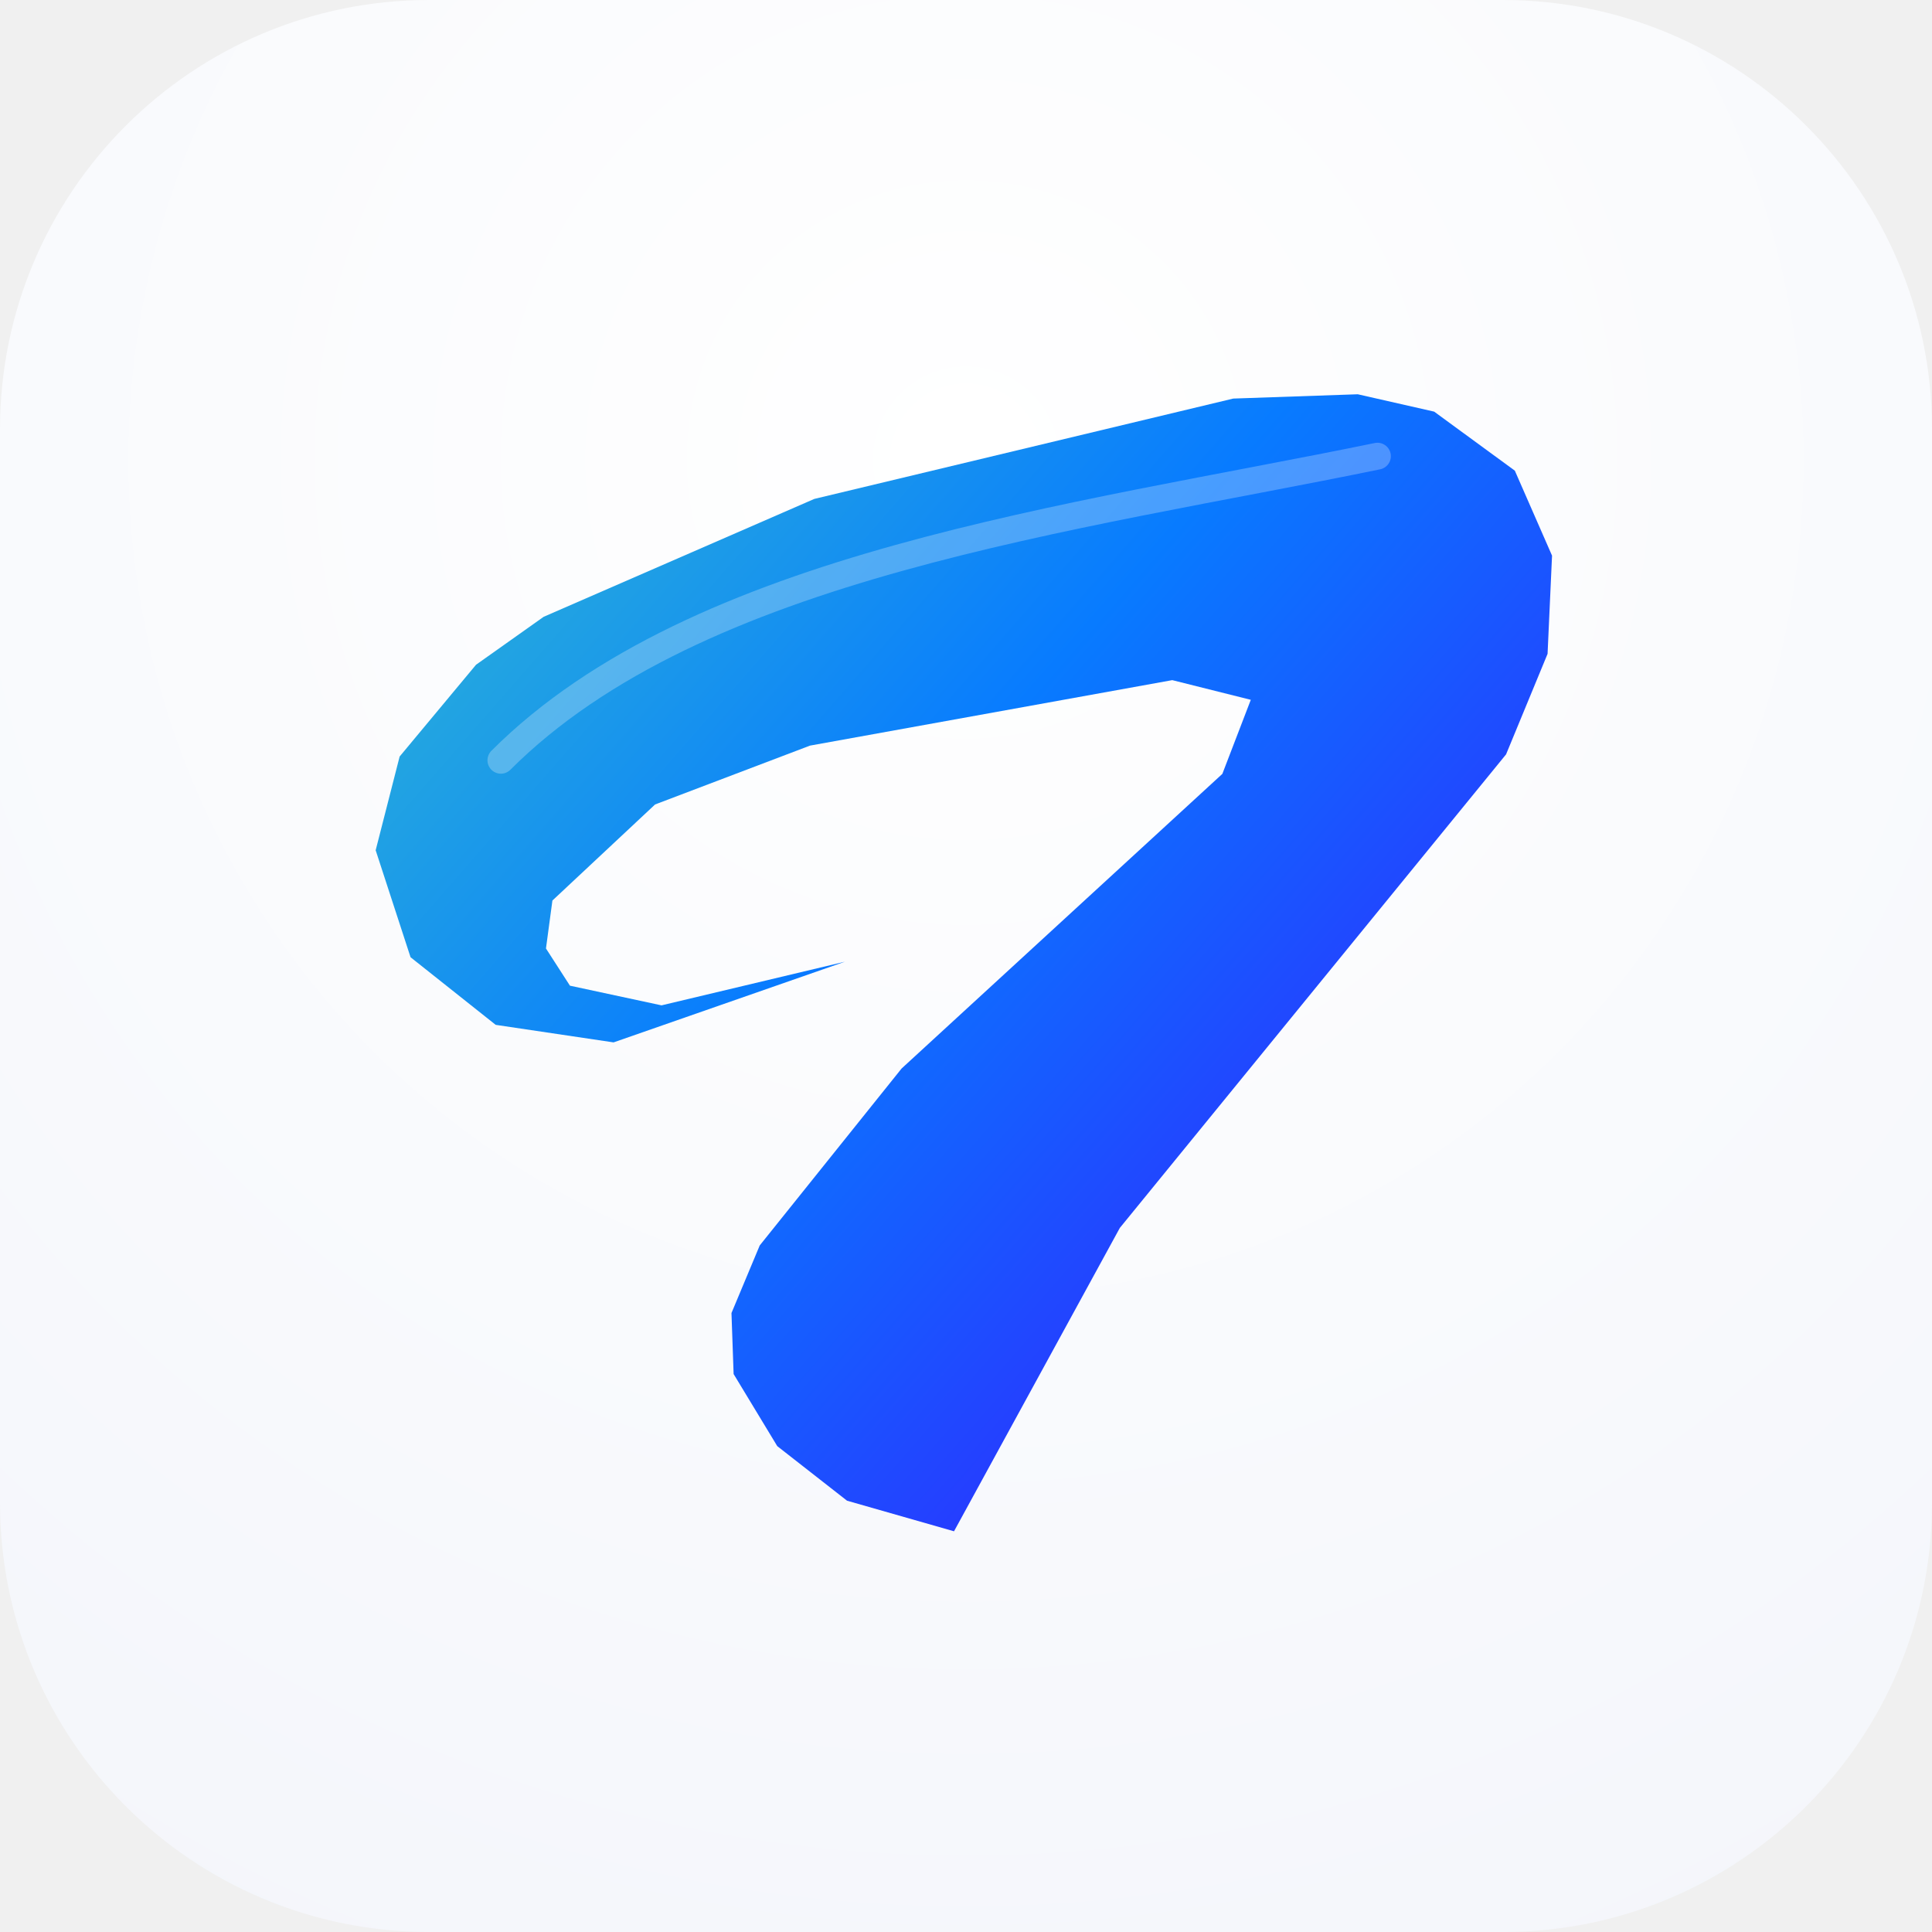
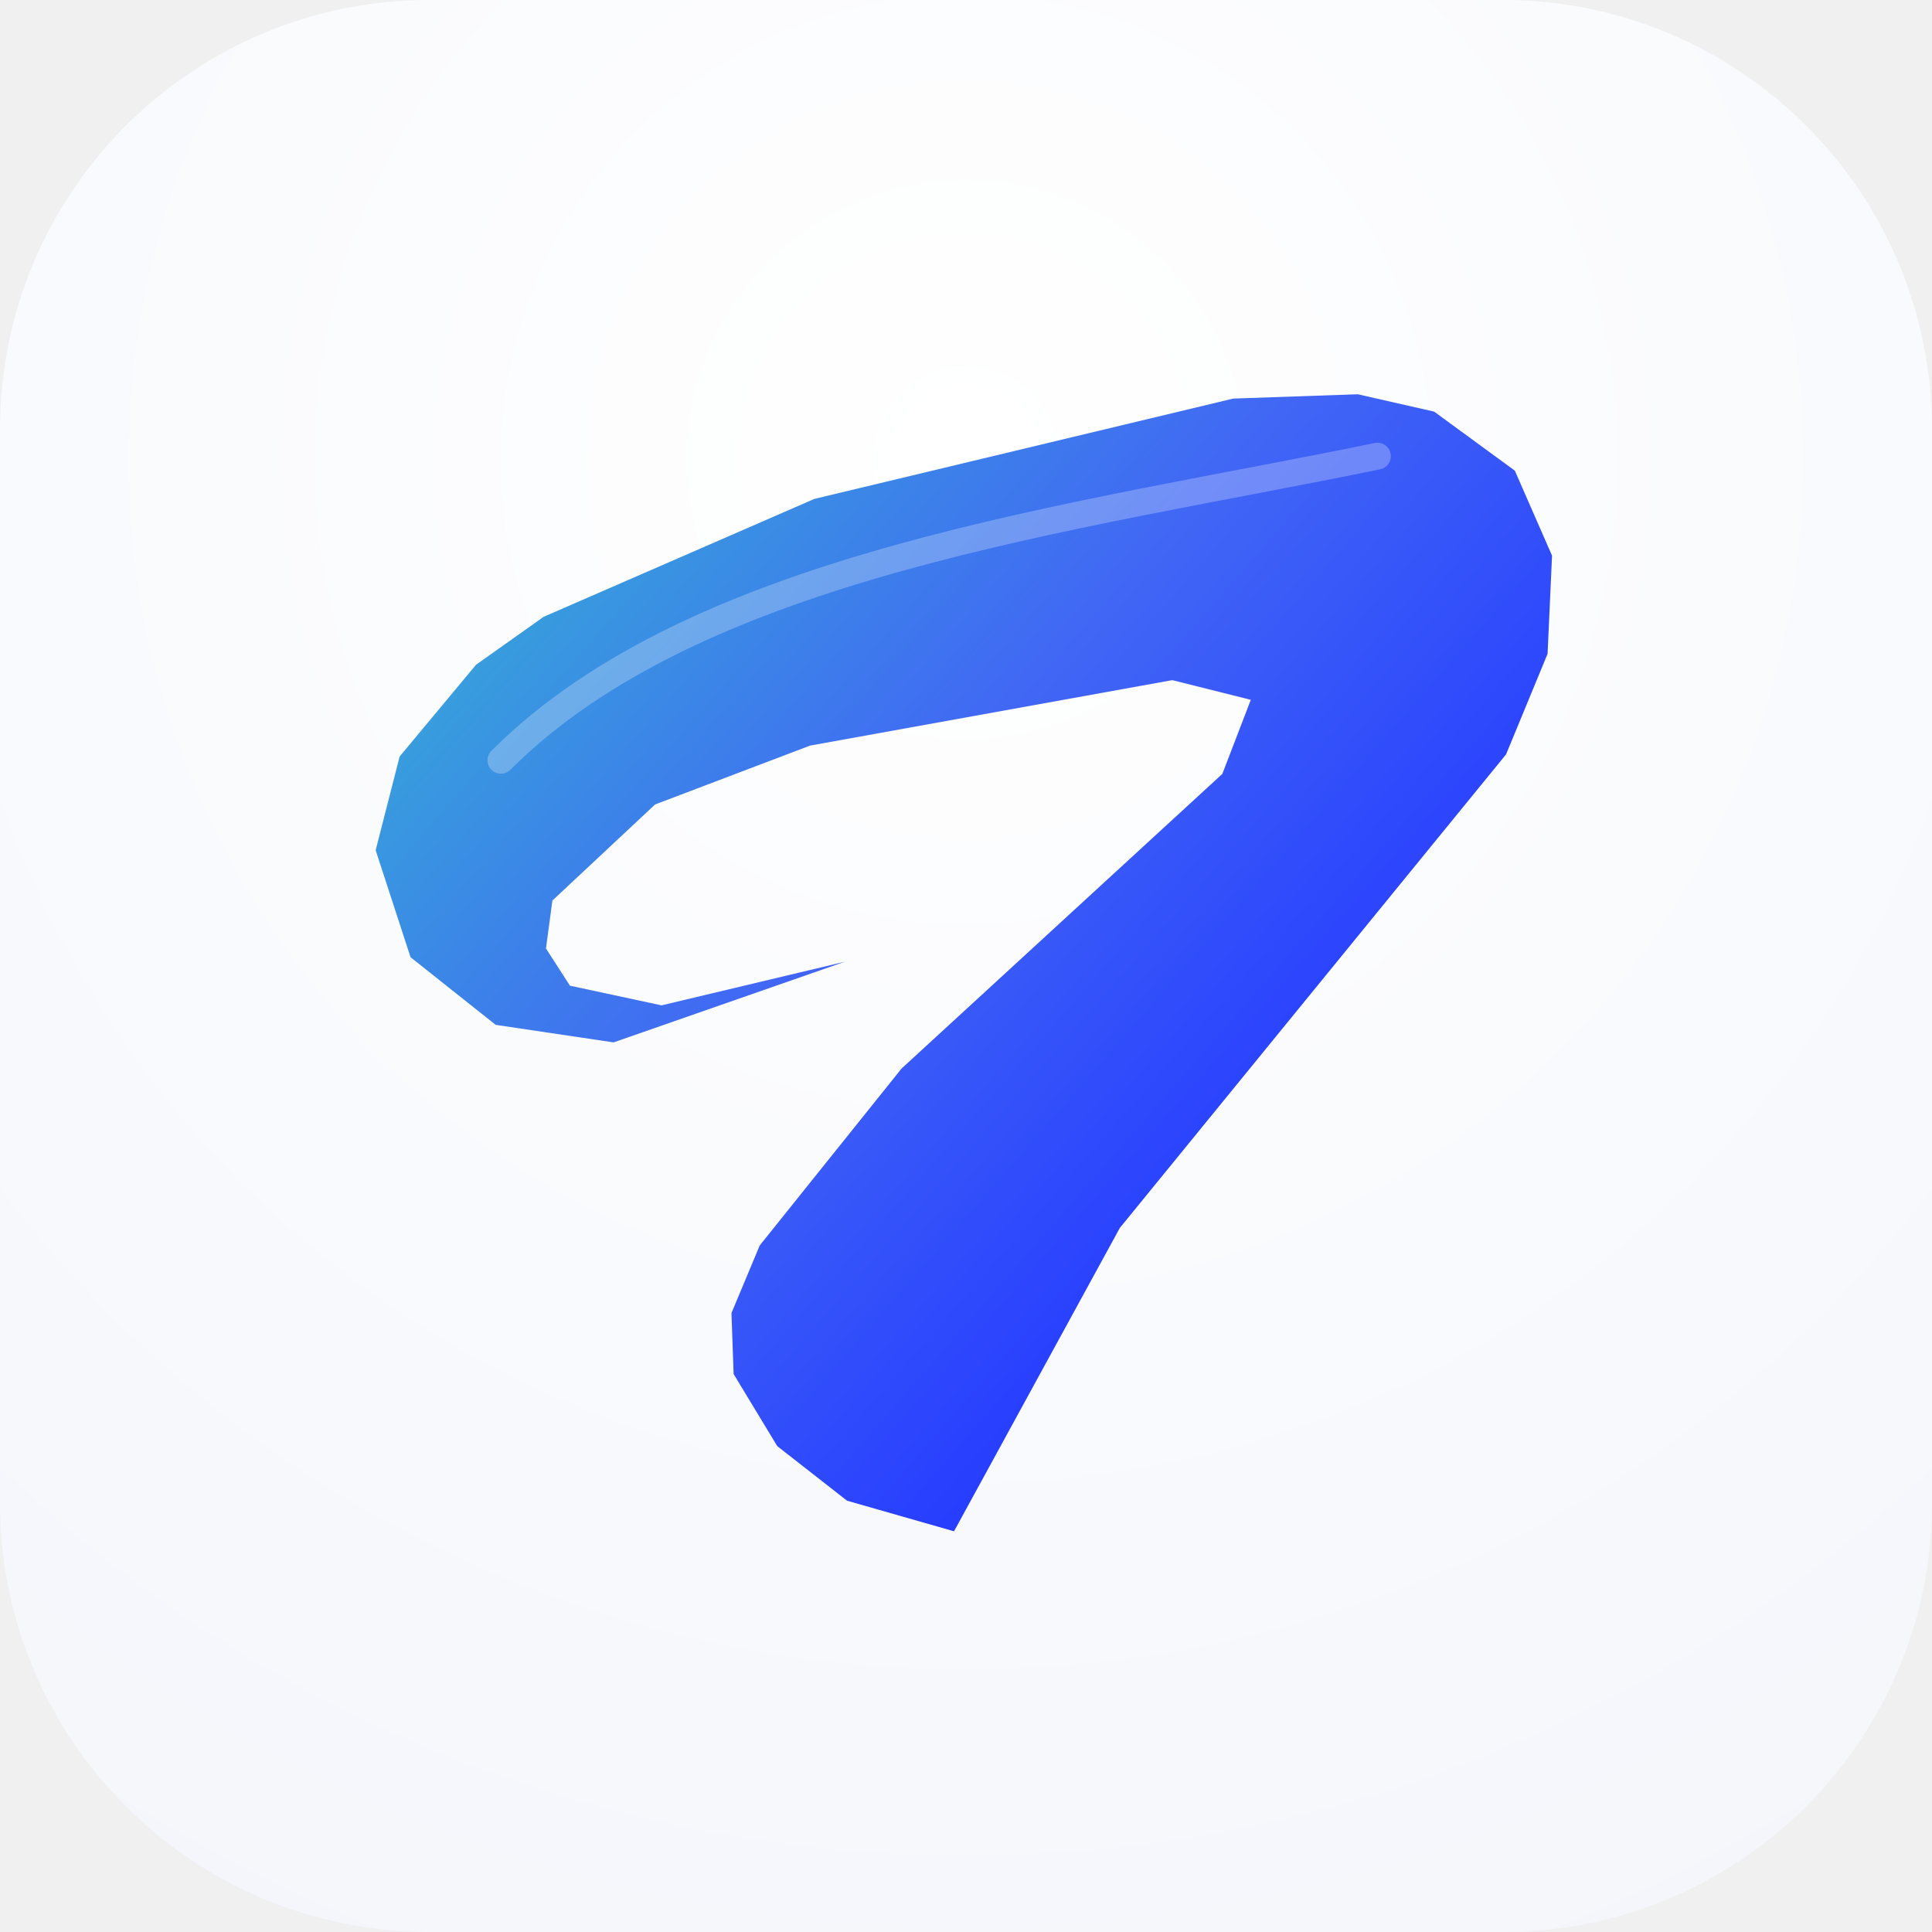
<svg xmlns="http://www.w3.org/2000/svg" viewBox="0 0 108 108" role="img" aria-label="Seven day logo">
  <defs>
    <linearGradient id="sevenDay" x1="18" y1="24" x2="89" y2="86" gradientUnits="userSpaceOnUse">
      <stop offset="0" stop-color="#32BECF" />
-       <stop offset="0.42" stop-color="#087BFF" />
+       <stop offset="0.42" stop-color="#4166F5" />
      <stop offset="0.72" stop-color="#263CFF" />
      <stop offset="1" stop-color="#8265DC" />
    </linearGradient>
    <radialGradient id="dayBg" cx="50%" cy="24%" r="86%">
      <stop offset="0" stop-color="#FFFFFF" />
      <stop offset="1" stop-color="#F4F6FB" />
    </radialGradient>
  </defs>
  <rect width="108" height="108" rx="24" fill="url(#dayBg)" />
  <path d="M 80.17 23.01 L 75.9 22.04 L 68.94 22.28 L 45.52 27.89 L 30.39 34.48 L 26.61 37.16 L 22.34 42.29 L 21 47.53 L 22.95 53.51 L 27.71 57.29 L 34.3 58.27 L 47.23 53.76 L 36.98 56.2 L 31.86 55.1 L 30.52 53.02 L 30.88 50.34 L 36.62 44.97 L 45.28 41.68 L 65.53 38.02 L 69.92 39.12 L 68.33 43.26 L 50.4 59.73 L 42.47 69.62 L 40.89 73.4 L 41.01 76.81 L 43.45 80.84 L 47.35 83.89 L 53.33 85.6 L 62.6 68.64 L 84.19 42.17 L 86.51 36.55 L 86.76 31.06 L 84.68 26.31 Z" fill="url(#sevenDay)" />
  <path d="M28 42.5C39 31.5 60 29 77 25.5" fill="none" stroke="#FFFFFF" stroke-opacity="0.26" stroke-width="1.5" stroke-linecap="round" />
</svg>
